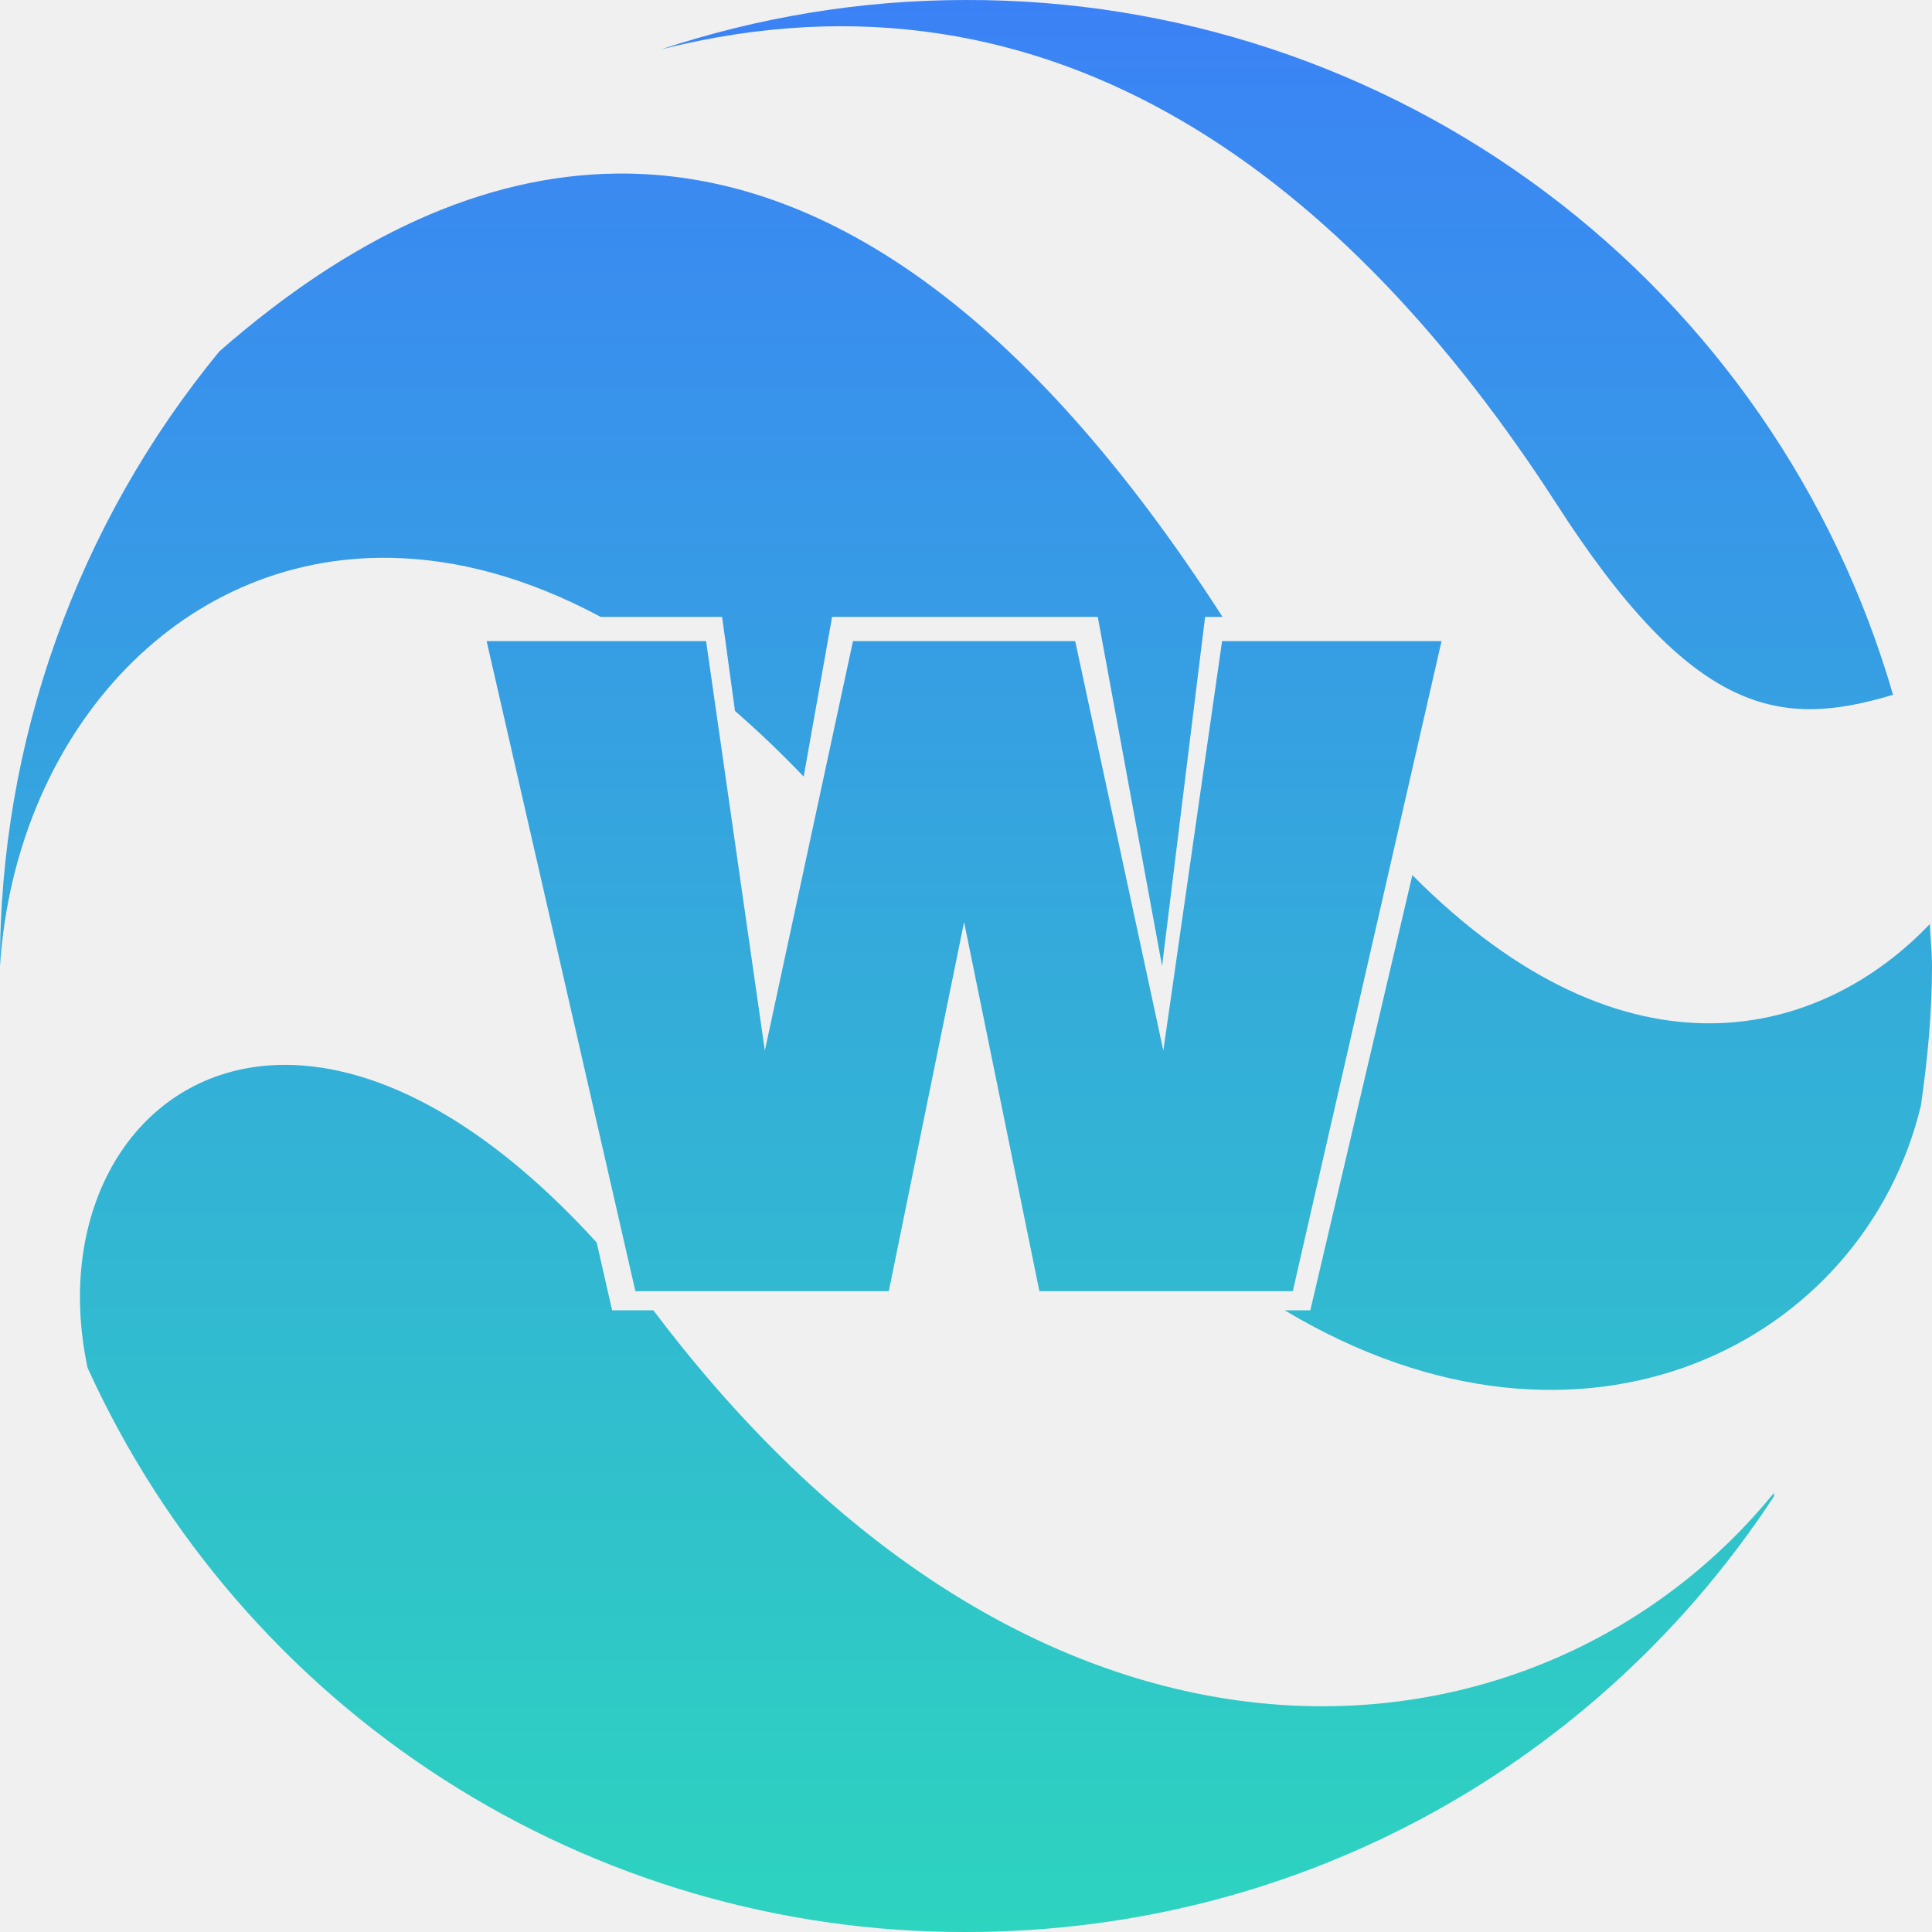
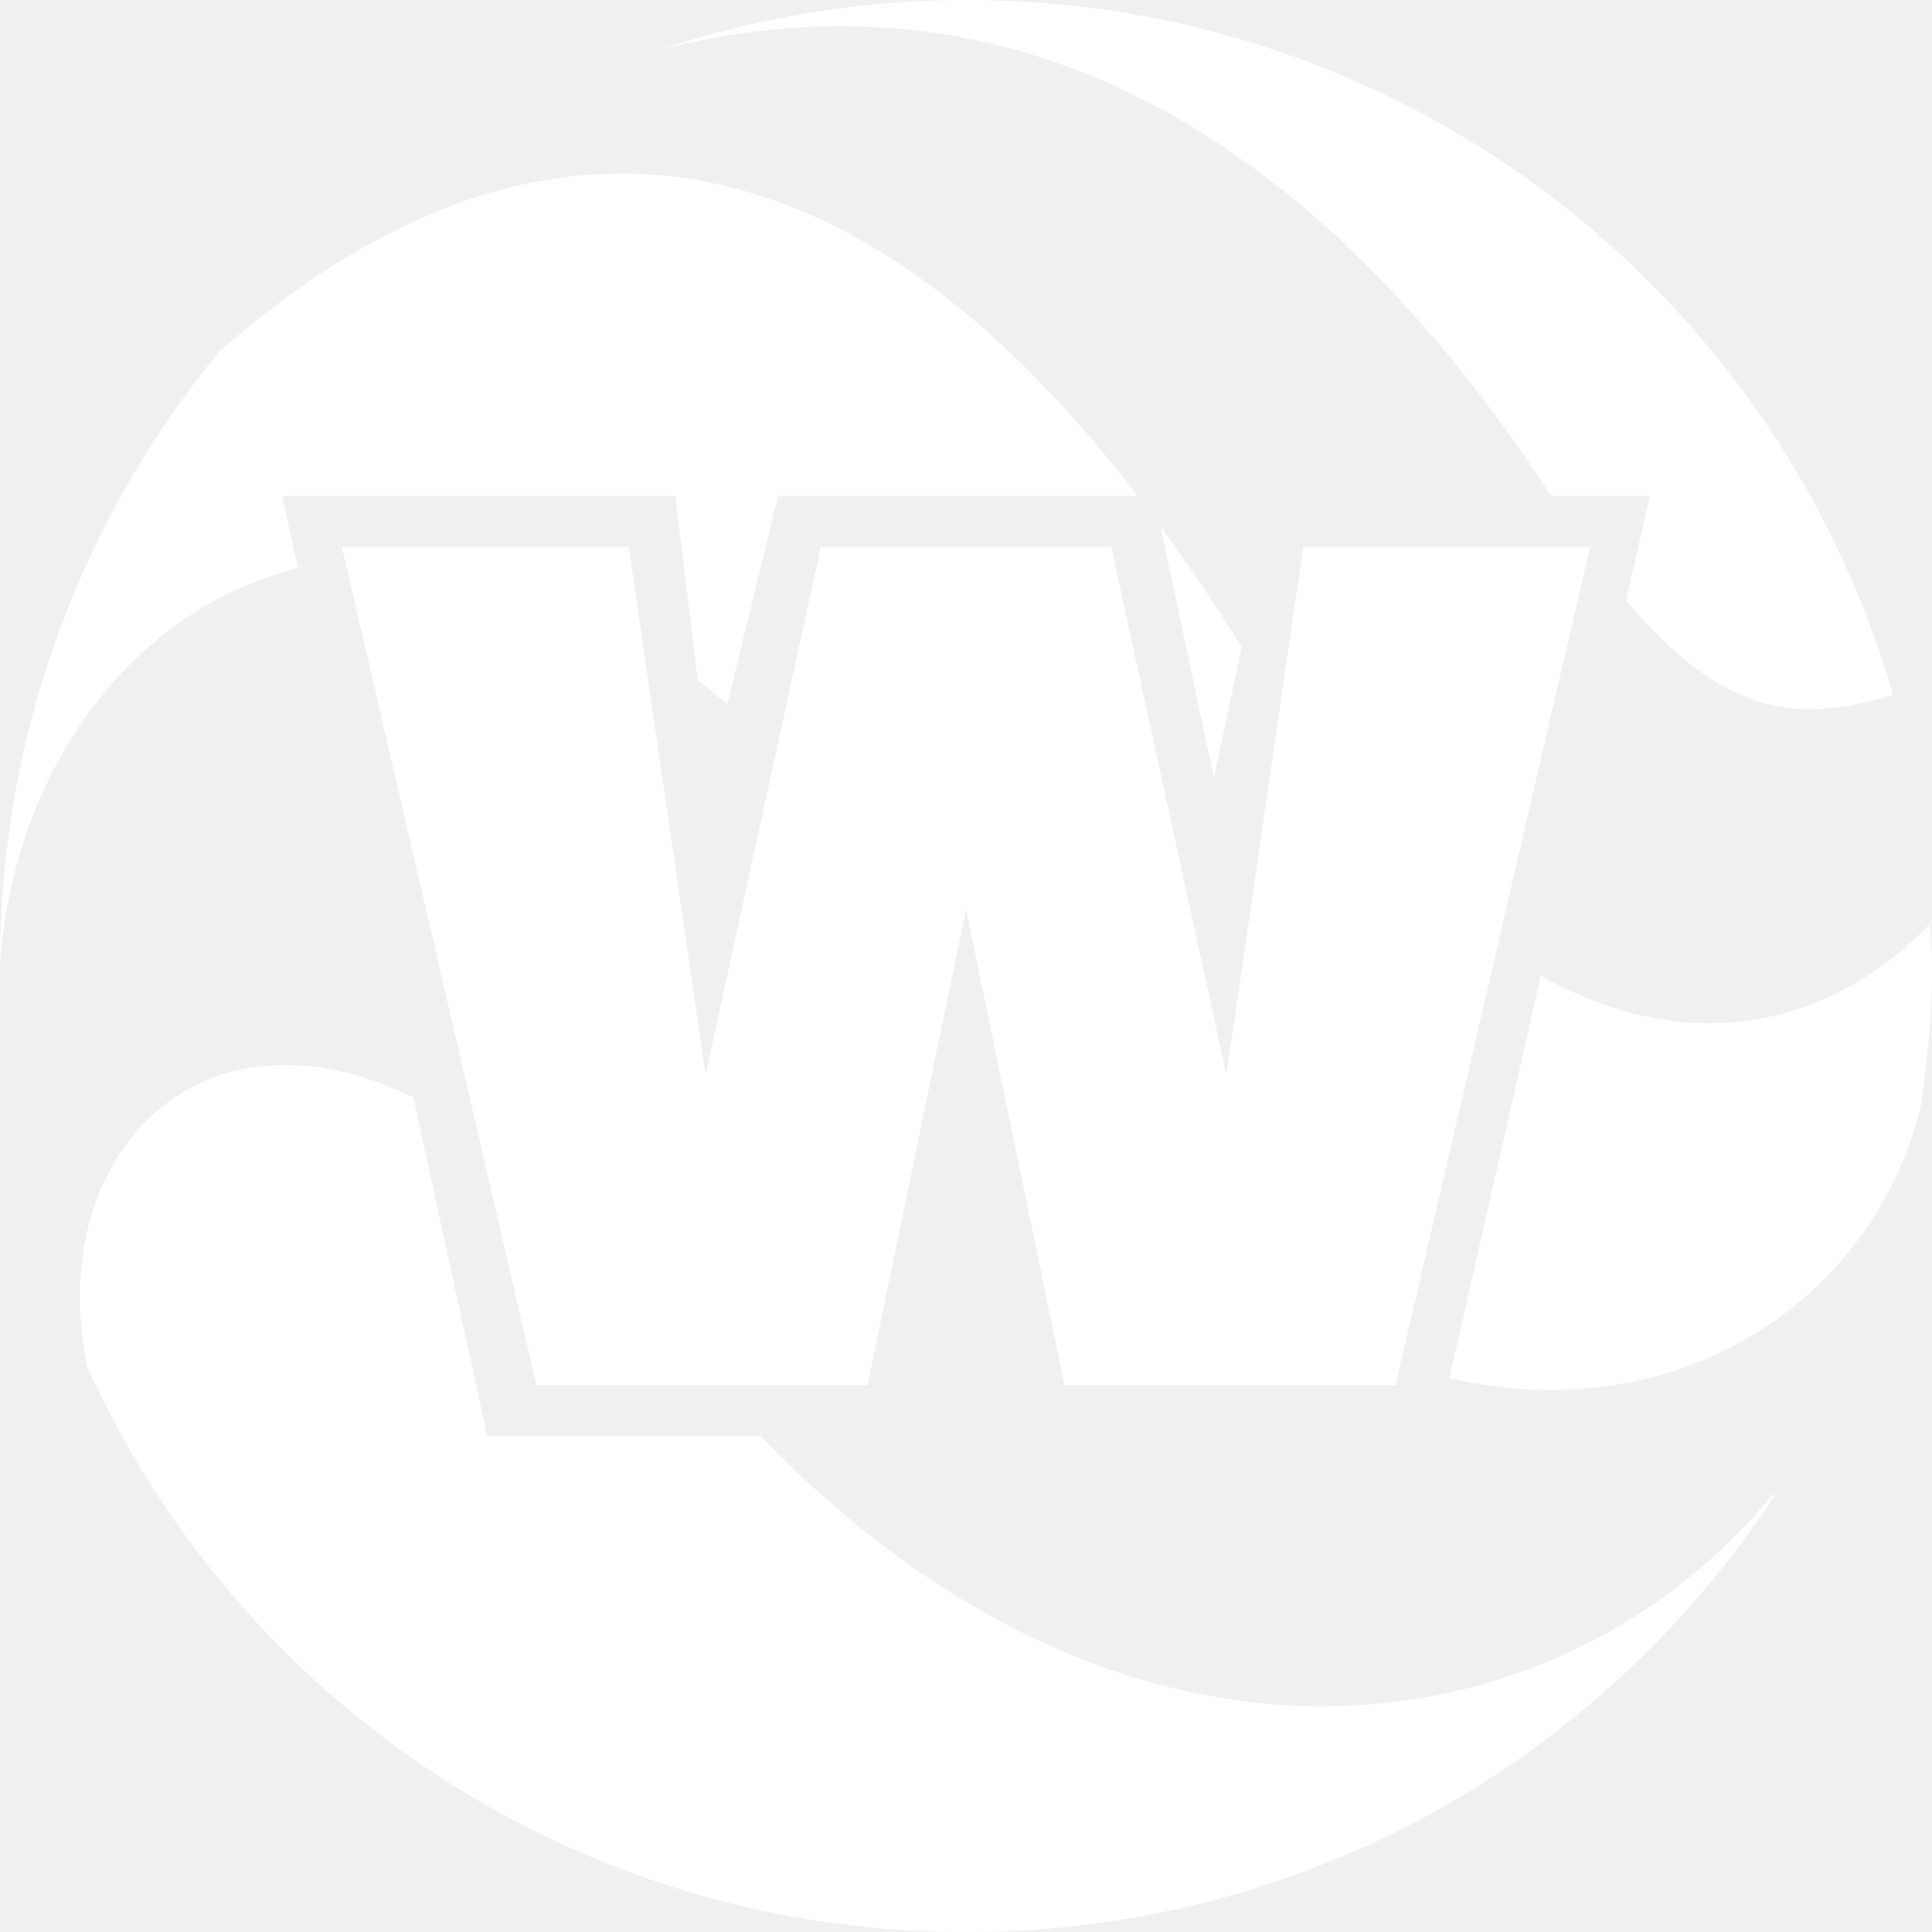
- <svg xmlns="http://www.w3.org/2000/svg" width="202" height="202" viewBox="0 0 202 202" fill="none">
-   <path fill-rule="evenodd" clip-rule="evenodd" d="M101 0C89.84 0 79.142 1.852 69.126 5.16C110.705 -5.302 141.299 19.636 162.518 52.344C177.037 75.026 186.194 76.163 197.927 72.645C191.849 51.654 179.104 33.212 161.618 20.106C144.131 7 122.853 -0.057 101 0ZM64.455 18.147C50.618 18.307 36.722 24.67 22.953 36.722C8.054 54.824 -0.063 77.556 0 101C1.549 77.24 18.206 57.84 40.989 58.328C47.794 58.47 55.145 60.389 62.804 64.5H75.5L76.847 74.336C79.228 76.4 81.623 78.683 84.027 81.197L87 64.5H114.777L121.5 101L126 64.5H127.821C107.348 32.695 85.971 17.911 64.455 18.147ZM28.028 111.403C37.467 110.674 49.518 115.781 62.386 129.911L64 137H68.312C68.497 137.239 68.681 137.48 68.865 137.722C110.183 191.9 161.609 185.462 185.478 156.087V156.449C167.475 183.913 136.477 202 101 202C81.64 202.047 62.677 196.506 46.386 186.044C30.096 175.582 17.169 160.642 9.158 143.016C5.665 126.587 13.93 112.498 28.028 111.403ZM200.847 115.553C194.972 140.228 165.718 155.793 134.318 137H137L147.67 91.498C170.155 114.147 190.474 108.464 201.773 96.615C201.796 97.192 201.836 97.764 201.877 98.337C201.938 99.219 202 100.102 202 101C202 105.958 201.529 110.789 200.847 115.553ZM135.168 135L150.72 67.032H127.776L121.632 109.848L112.416 67.032H89.184L79.968 109.848L73.824 67.032H50.88L66.432 135H92.928L100.8 96.408L108.672 135H135.168Z" fill="url(#paint0_linear_2_17)" />
-   <defs>
-     <linearGradient id="paint0_linear_2_17" x1="101" y1="0" x2="101" y2="202.001" gradientUnits="userSpaceOnUse">
-       <stop stop-color="#3B82F6" />
-       <stop offset="1" stop-color="#2DD4BF" />
-     </linearGradient>
-   </defs>
+ <svg xmlns="http://www.w3.org/2000/svg" width="113" height="113" viewBox="0 0 113 113" fill="none">
+   <path d="M93 32L81.629 81H62.256L56.5 53.178L50.744 81H31.371L20 32H36.776L41.268 62.867L48.007 32H64.993L71.732 62.867L76.224 32H93Z" fill="white" />
+   <path fill-rule="evenodd" clip-rule="evenodd" d="M38.67 2.886C44.273 1.036 50.257 0 56.5 0C68.725 -0.032 80.627 3.916 90.41 11.247C100.192 18.579 107.322 28.895 110.721 40.638C105.363 42.244 100.965 42.116 95.111 35.11L96.5 29H90.73C78.868 10.842 61.809 -2.936 38.67 2.886ZM72.622 37.852C71.051 35.319 69.47 32.966 67.88 30.791L71 45.5L72.622 37.852ZM66.538 29C56.614 16.087 46.364 10.039 36.057 10.151C28.316 10.241 20.543 13.8 12.84 20.543C4.506 30.669 -0.035 43.385 0 56.5C0.736 45.209 7.57 35.679 17.423 33.232L16.5 29H39.5L40.809 39.796C41.385 40.242 41.963 40.71 42.542 41.201L45.5 29H66.538ZM24.176 64.183L28.5 84H44.48C66.38 106.651 91.531 102.362 103.758 87.316V87.518C93.686 102.882 76.346 113 56.5 113C45.67 113.026 35.062 109.926 25.949 104.074C16.836 98.221 9.605 89.864 5.123 80.004C3.169 70.813 7.792 62.932 15.679 62.319C18.212 62.124 21.081 62.679 24.176 64.183ZM84.771 80.608L90.122 57.065C99.613 62.413 107.842 59.323 112.873 54.047C112.886 54.37 112.908 54.69 112.931 55.01C112.965 55.504 113 55.998 113 56.5C113 59.273 112.736 61.976 112.355 64.641C109.682 75.868 98.357 83.723 84.771 80.608Z" fill="white" />
</svg>
